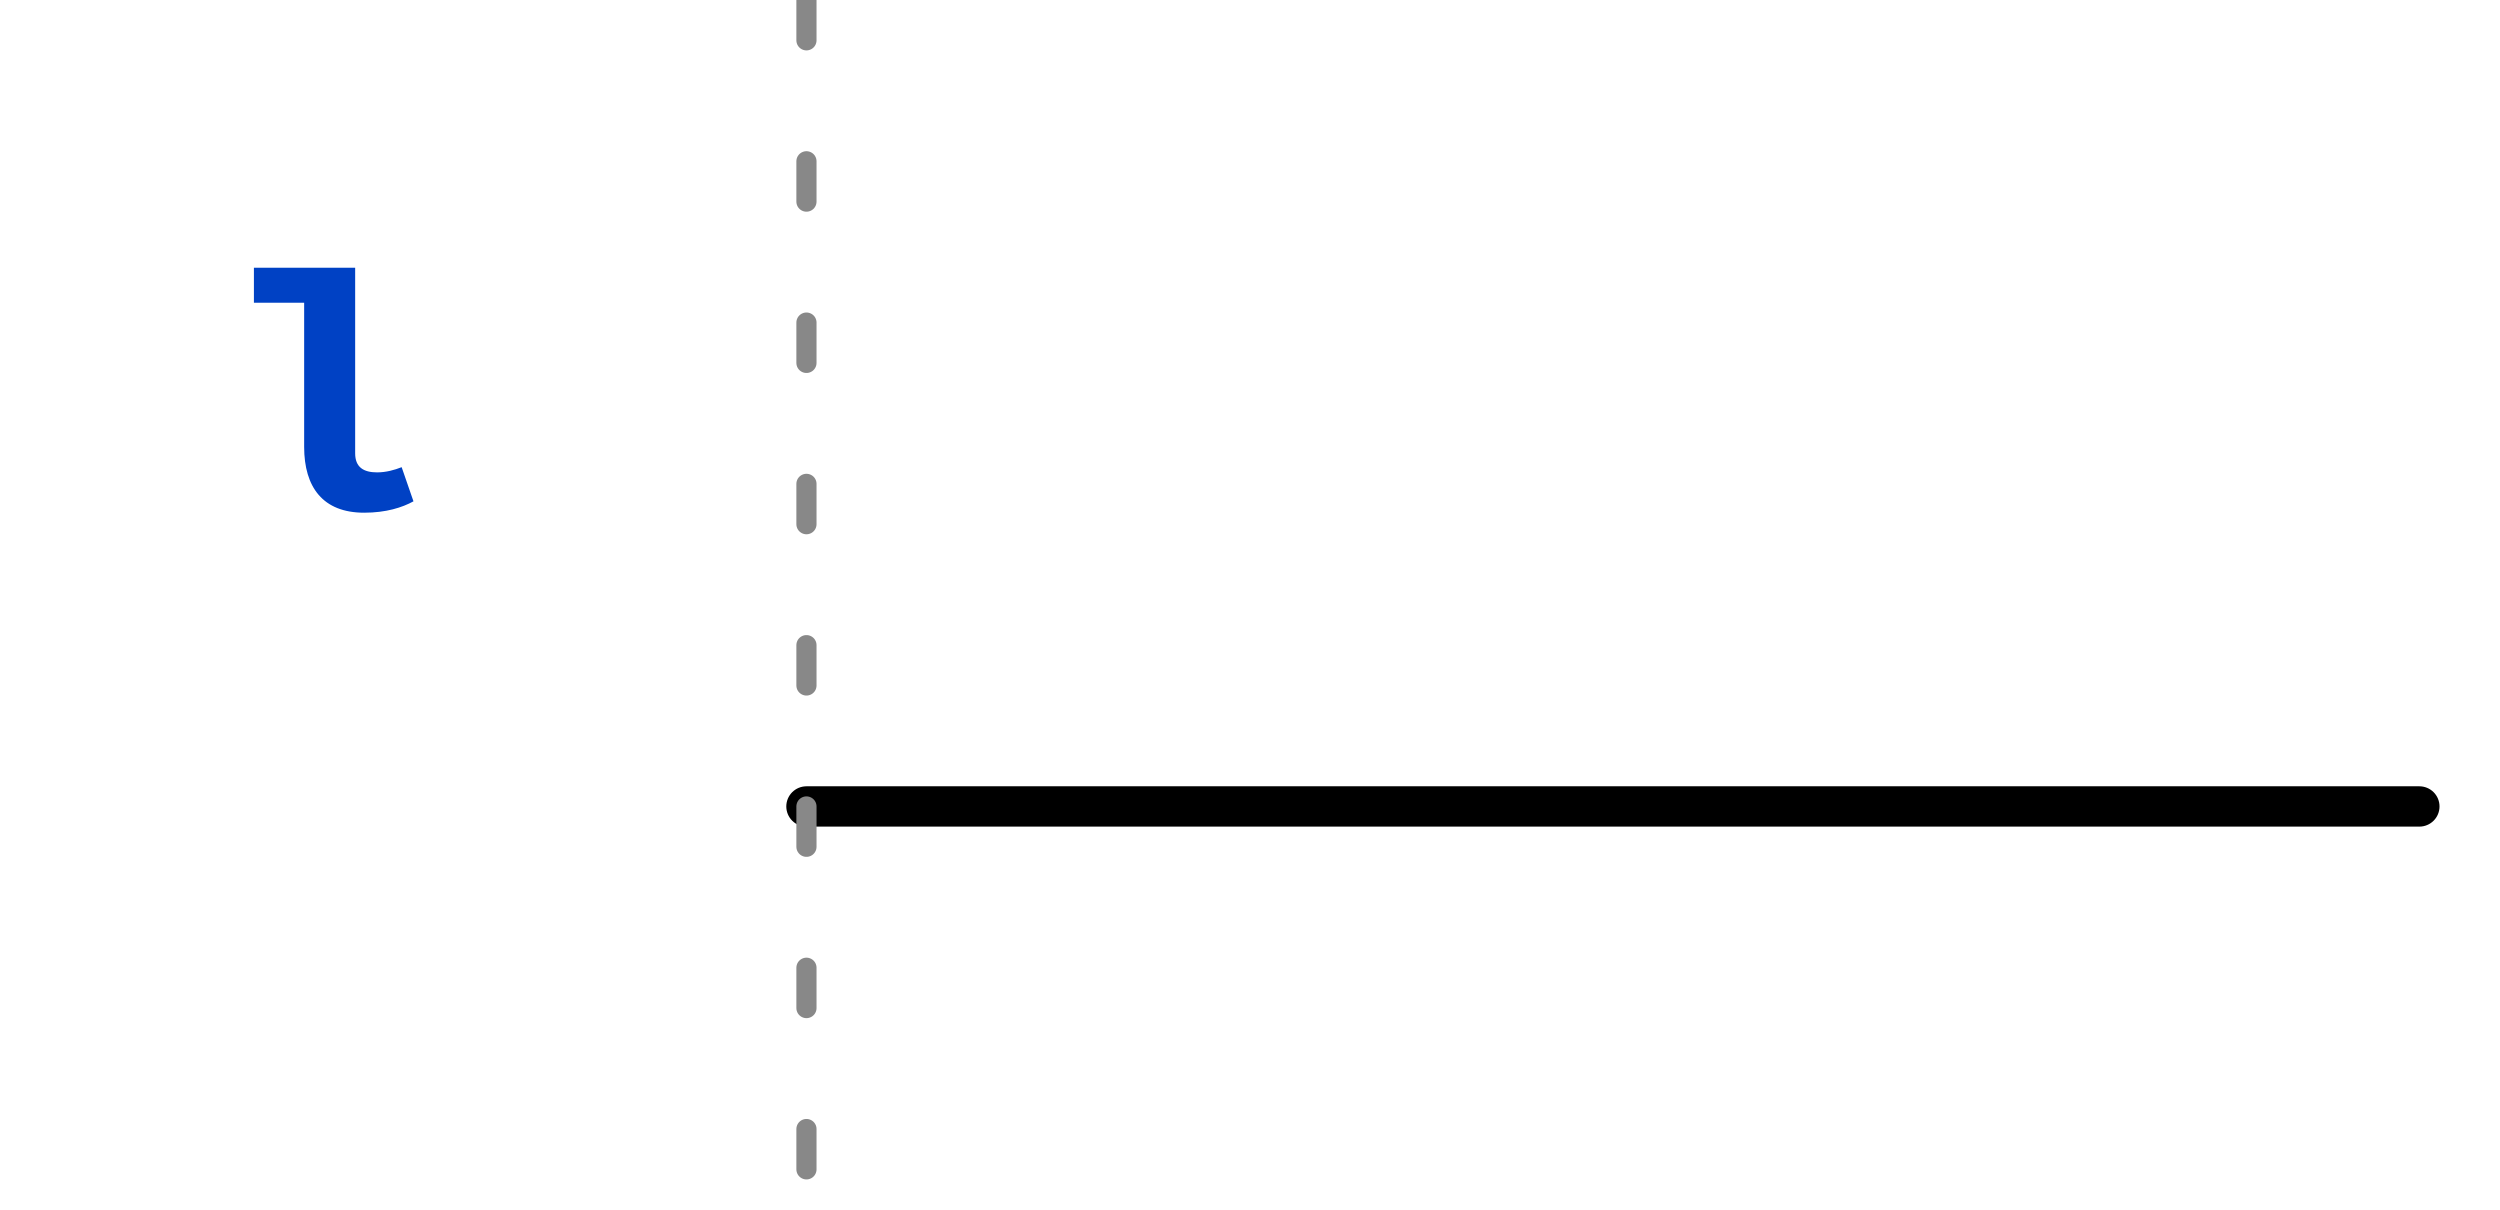
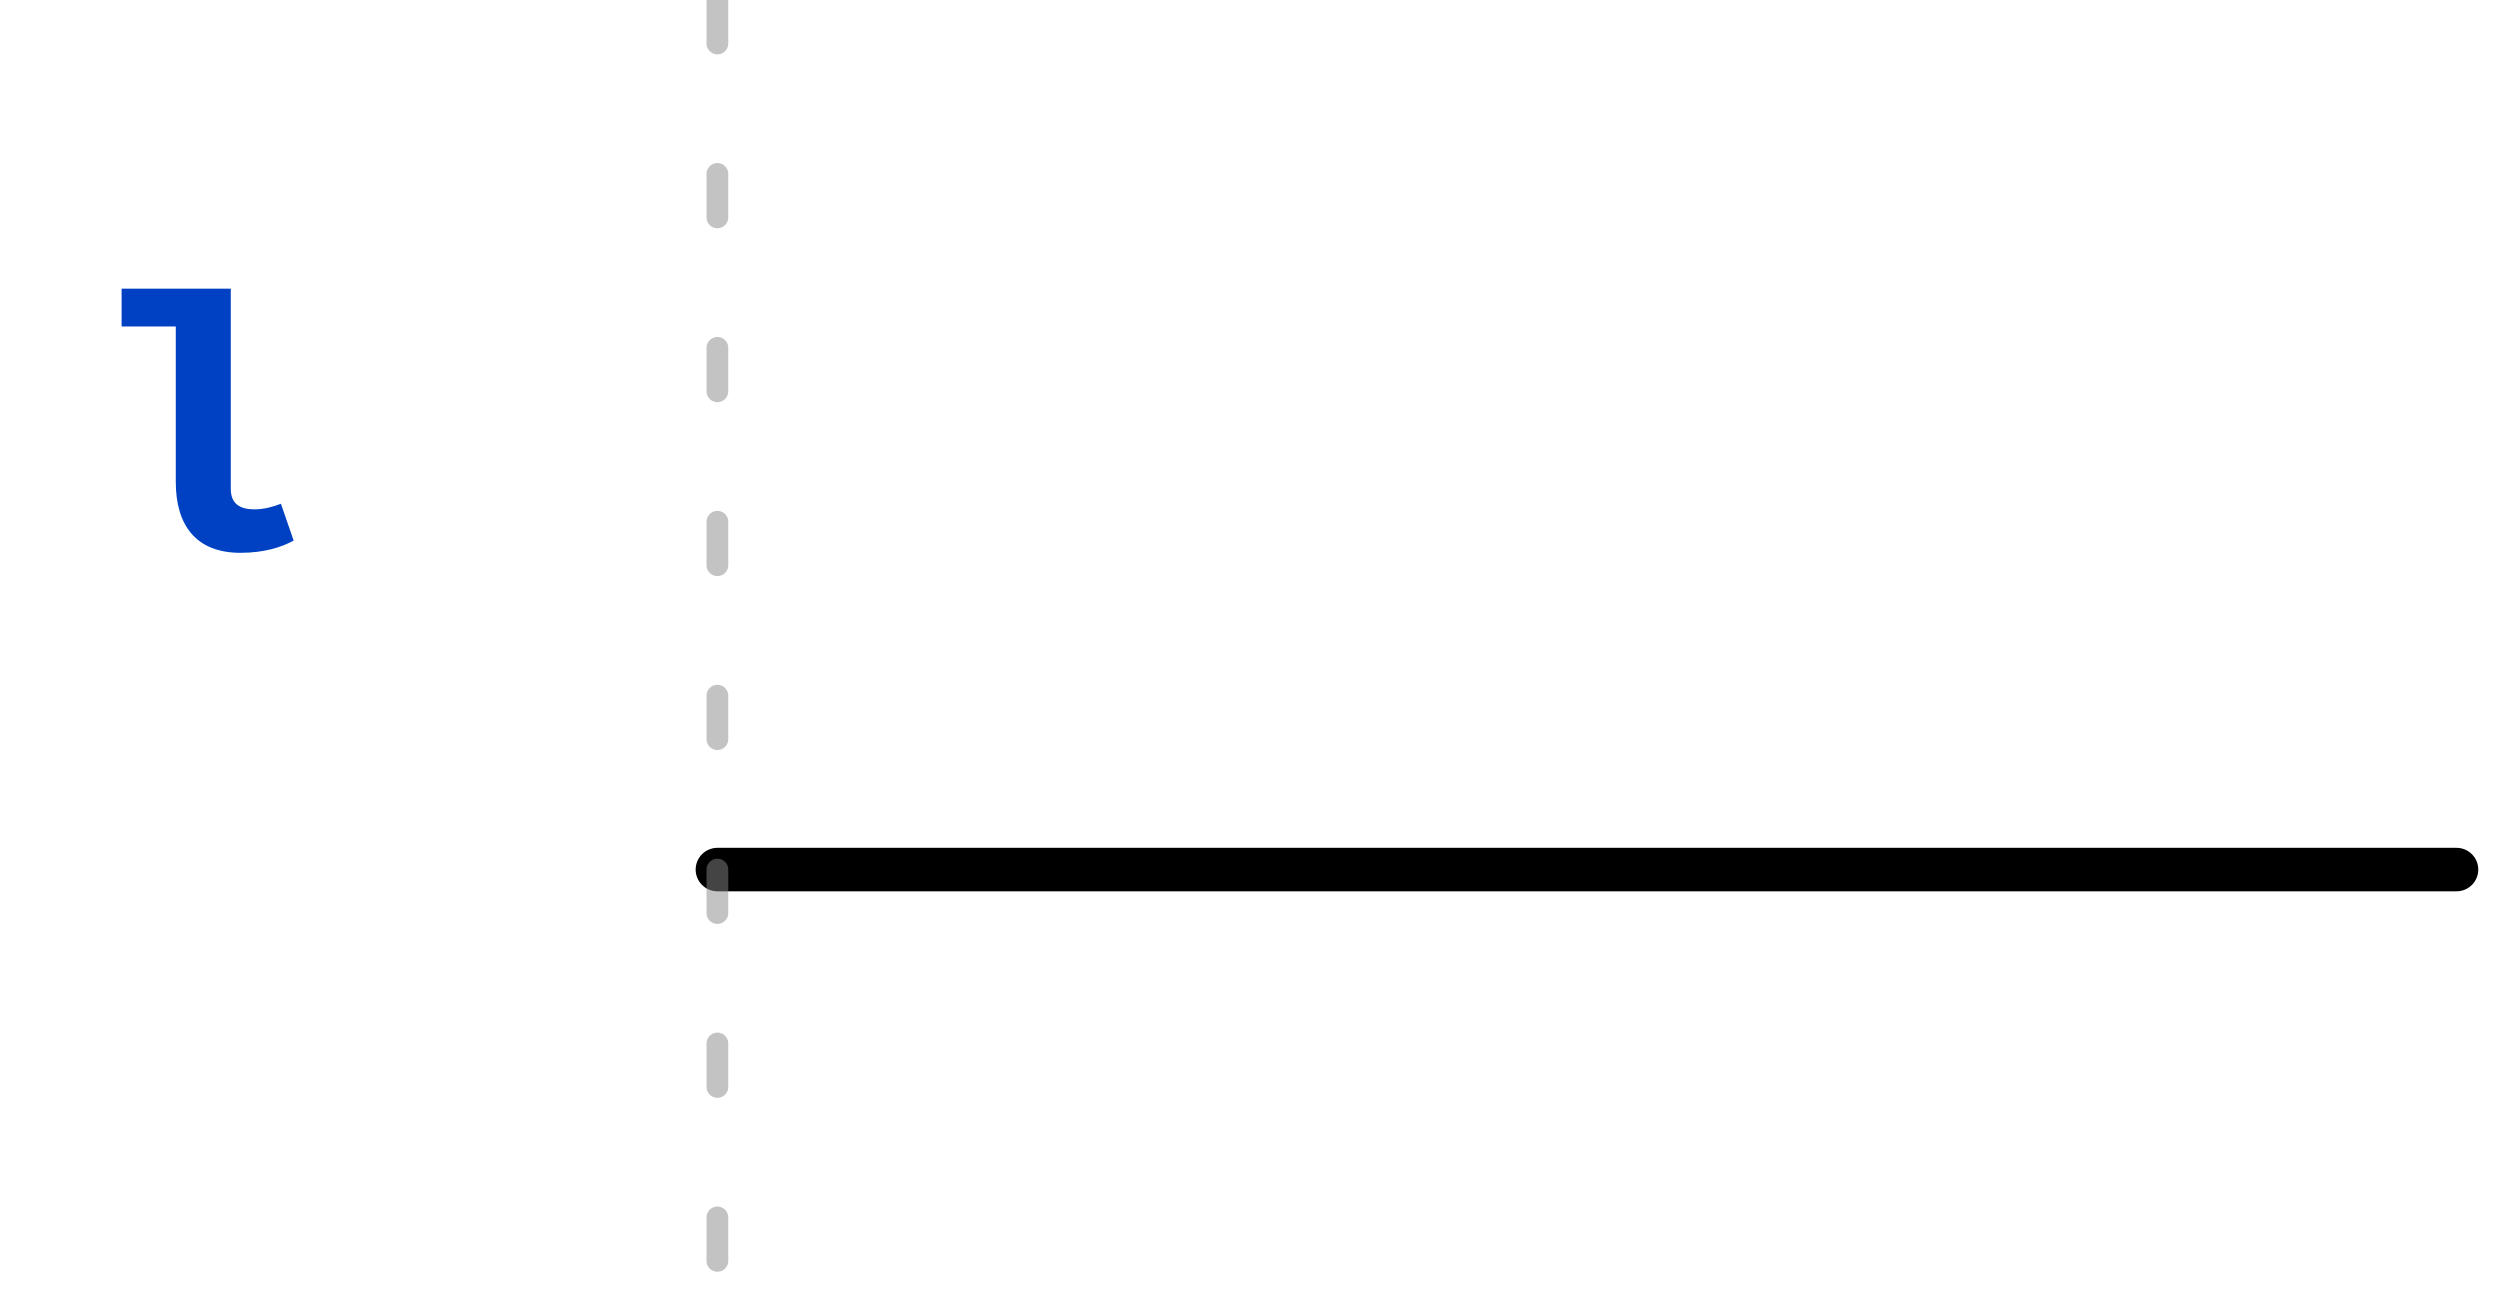
- <svg xmlns="http://www.w3.org/2000/svg" xmlns:xlink="http://www.w3.org/1999/xlink" width="62pt" height="30pt" viewBox="0 0 62 30" version="1.1">
+ <svg xmlns="http://www.w3.org/2000/svg" xmlns:xlink="http://www.w3.org/1999/xlink" width="57.5pt" height="30pt" viewBox="0 0 57.5 30" version="1.1">
  <defs>
    <g>
      <symbol overflow="visible" id="glyph0-0">
        <path style="stroke:none;" d="M 0.719 -8.398 L 0.719 2.801 L 4.078 2.801 L 4.078 -8.398 Z M 3.648 2.383 L 1.16 2.383 L 1.16 -7.984 L 3.648 -7.984 Z M 2.457 -1.383 L 2.457 -1.742 C 2.992 -1.824 3.215 -2.129 3.215 -2.688 C 3.215 -3.168 3.016 -3.609 2.328 -3.609 C 2.016 -3.609 1.586 -3.512 1.586 -3.297 C 1.586 -3.191 1.656 -3.113 1.777 -3.113 C 1.809 -3.113 1.84 -3.121 1.879 -3.137 C 2.016 -3.199 2.129 -3.223 2.297 -3.223 C 2.695 -3.223 2.785 -2.984 2.785 -2.672 C 2.785 -2.246 2.633 -2.09 2.055 -2.055 L 2.055 -1.383 C 2.055 -1.266 2.152 -1.191 2.258 -1.191 C 2.352 -1.191 2.457 -1.266 2.457 -1.383 Z M 1.977 -0.68 C 1.977 -0.512 2.098 -0.383 2.258 -0.383 C 2.414 -0.383 2.535 -0.512 2.535 -0.68 C 2.535 -0.84 2.414 -0.961 2.258 -0.961 C 2.098 -0.961 1.977 -0.84 1.977 -0.68 Z M 1.977 -0.68 " />
      </symbol>
      <symbol overflow="visible" id="glyph0-1">
        <path style="stroke:none;" d="M 2.777 -5.938 L 0.266 -5.938 L 0.266 -5.07 L 1.512 -5.07 L 1.512 -1.496 C 1.512 -0.496 1.977 0.137 3 0.137 C 3.543 0.137 3.945 0.008 4.223 -0.145 L 3.93 -0.992 C 3.754 -0.922 3.543 -0.863 3.32 -0.863 C 2.984 -0.863 2.777 -0.992 2.777 -1.336 Z M 2.777 -5.938 " />
      </symbol>
    </g>
    <clipPath id="clip2">
-       <rect x="0" y="0" width="62" height="30" />
+       <rect x="0" y="0" width="58" height="30" />
    </clipPath>
    <g id="surface6" clip-path="url(#clip2)">
      <g style="fill:rgb(0%,25.49%,76.863%);fill-opacity:1;">
-         <use xlink:href="#glyph0-1" x="6.031" y="12.578" />
+         <use xlink:href="#glyph0-1" x="2.531" y="12.578" />
      </g>
-       <path style="fill:none;stroke-width:1;stroke-linecap:round;stroke-linejoin:miter;stroke:rgb(0%,0%,0%);stroke-opacity:1;stroke-miterlimit:10;" d="M 0 20 L 40 20 " transform="matrix(1,0,0,1,20,0)" />
+       <path style="fill:none;stroke-width:1;stroke-linecap:round;stroke-linejoin:miter;stroke:rgb(0%,0%,0%);stroke-opacity:1;stroke-miterlimit:10;" d="M 0 20 L 40 20 " transform="matrix(1,0,0,1,16.5,0)" />
    </g>
    <clipPath id="clip3">
-       <rect x="0" y="0" width="62" height="30" />
+       <rect x="0" y="0" width="58" height="30" />
    </clipPath>
    <g id="surface9" clip-path="url(#clip3)">
-       <path style="fill:none;stroke-width:0.5;stroke-linecap:round;stroke-linejoin:miter;stroke:rgb(53.333%,53.333%,53.333%);stroke-opacity:1;stroke-dasharray:1,3;stroke-miterlimit:10;" d="M 0 0 L 0 30 " transform="matrix(1,0,0,1,20,0)" />
+       <path style="fill:none;stroke-width:0.5;stroke-linecap:round;stroke-linejoin:miter;stroke:rgb(53.333%,53.333%,53.333%);stroke-opacity:0.502;stroke-dasharray:1,3;stroke-miterlimit:10;" d="M 0 0 L 0 30 " transform="matrix(1,0,0,1,16.5,0)" />
    </g>
    <clipPath id="clip1">
-       <rect x="0" y="0" width="62" height="30" />
+       <rect x="0" y="0" width="58" height="30" />
    </clipPath>
    <g id="surface11" clip-path="url(#clip1)">
      <use xlink:href="#surface6" />
      <use xlink:href="#surface9" />
    </g>
  </defs>
  <g id="surface1">
    <use xlink:href="#surface11" />
  </g>
</svg>
